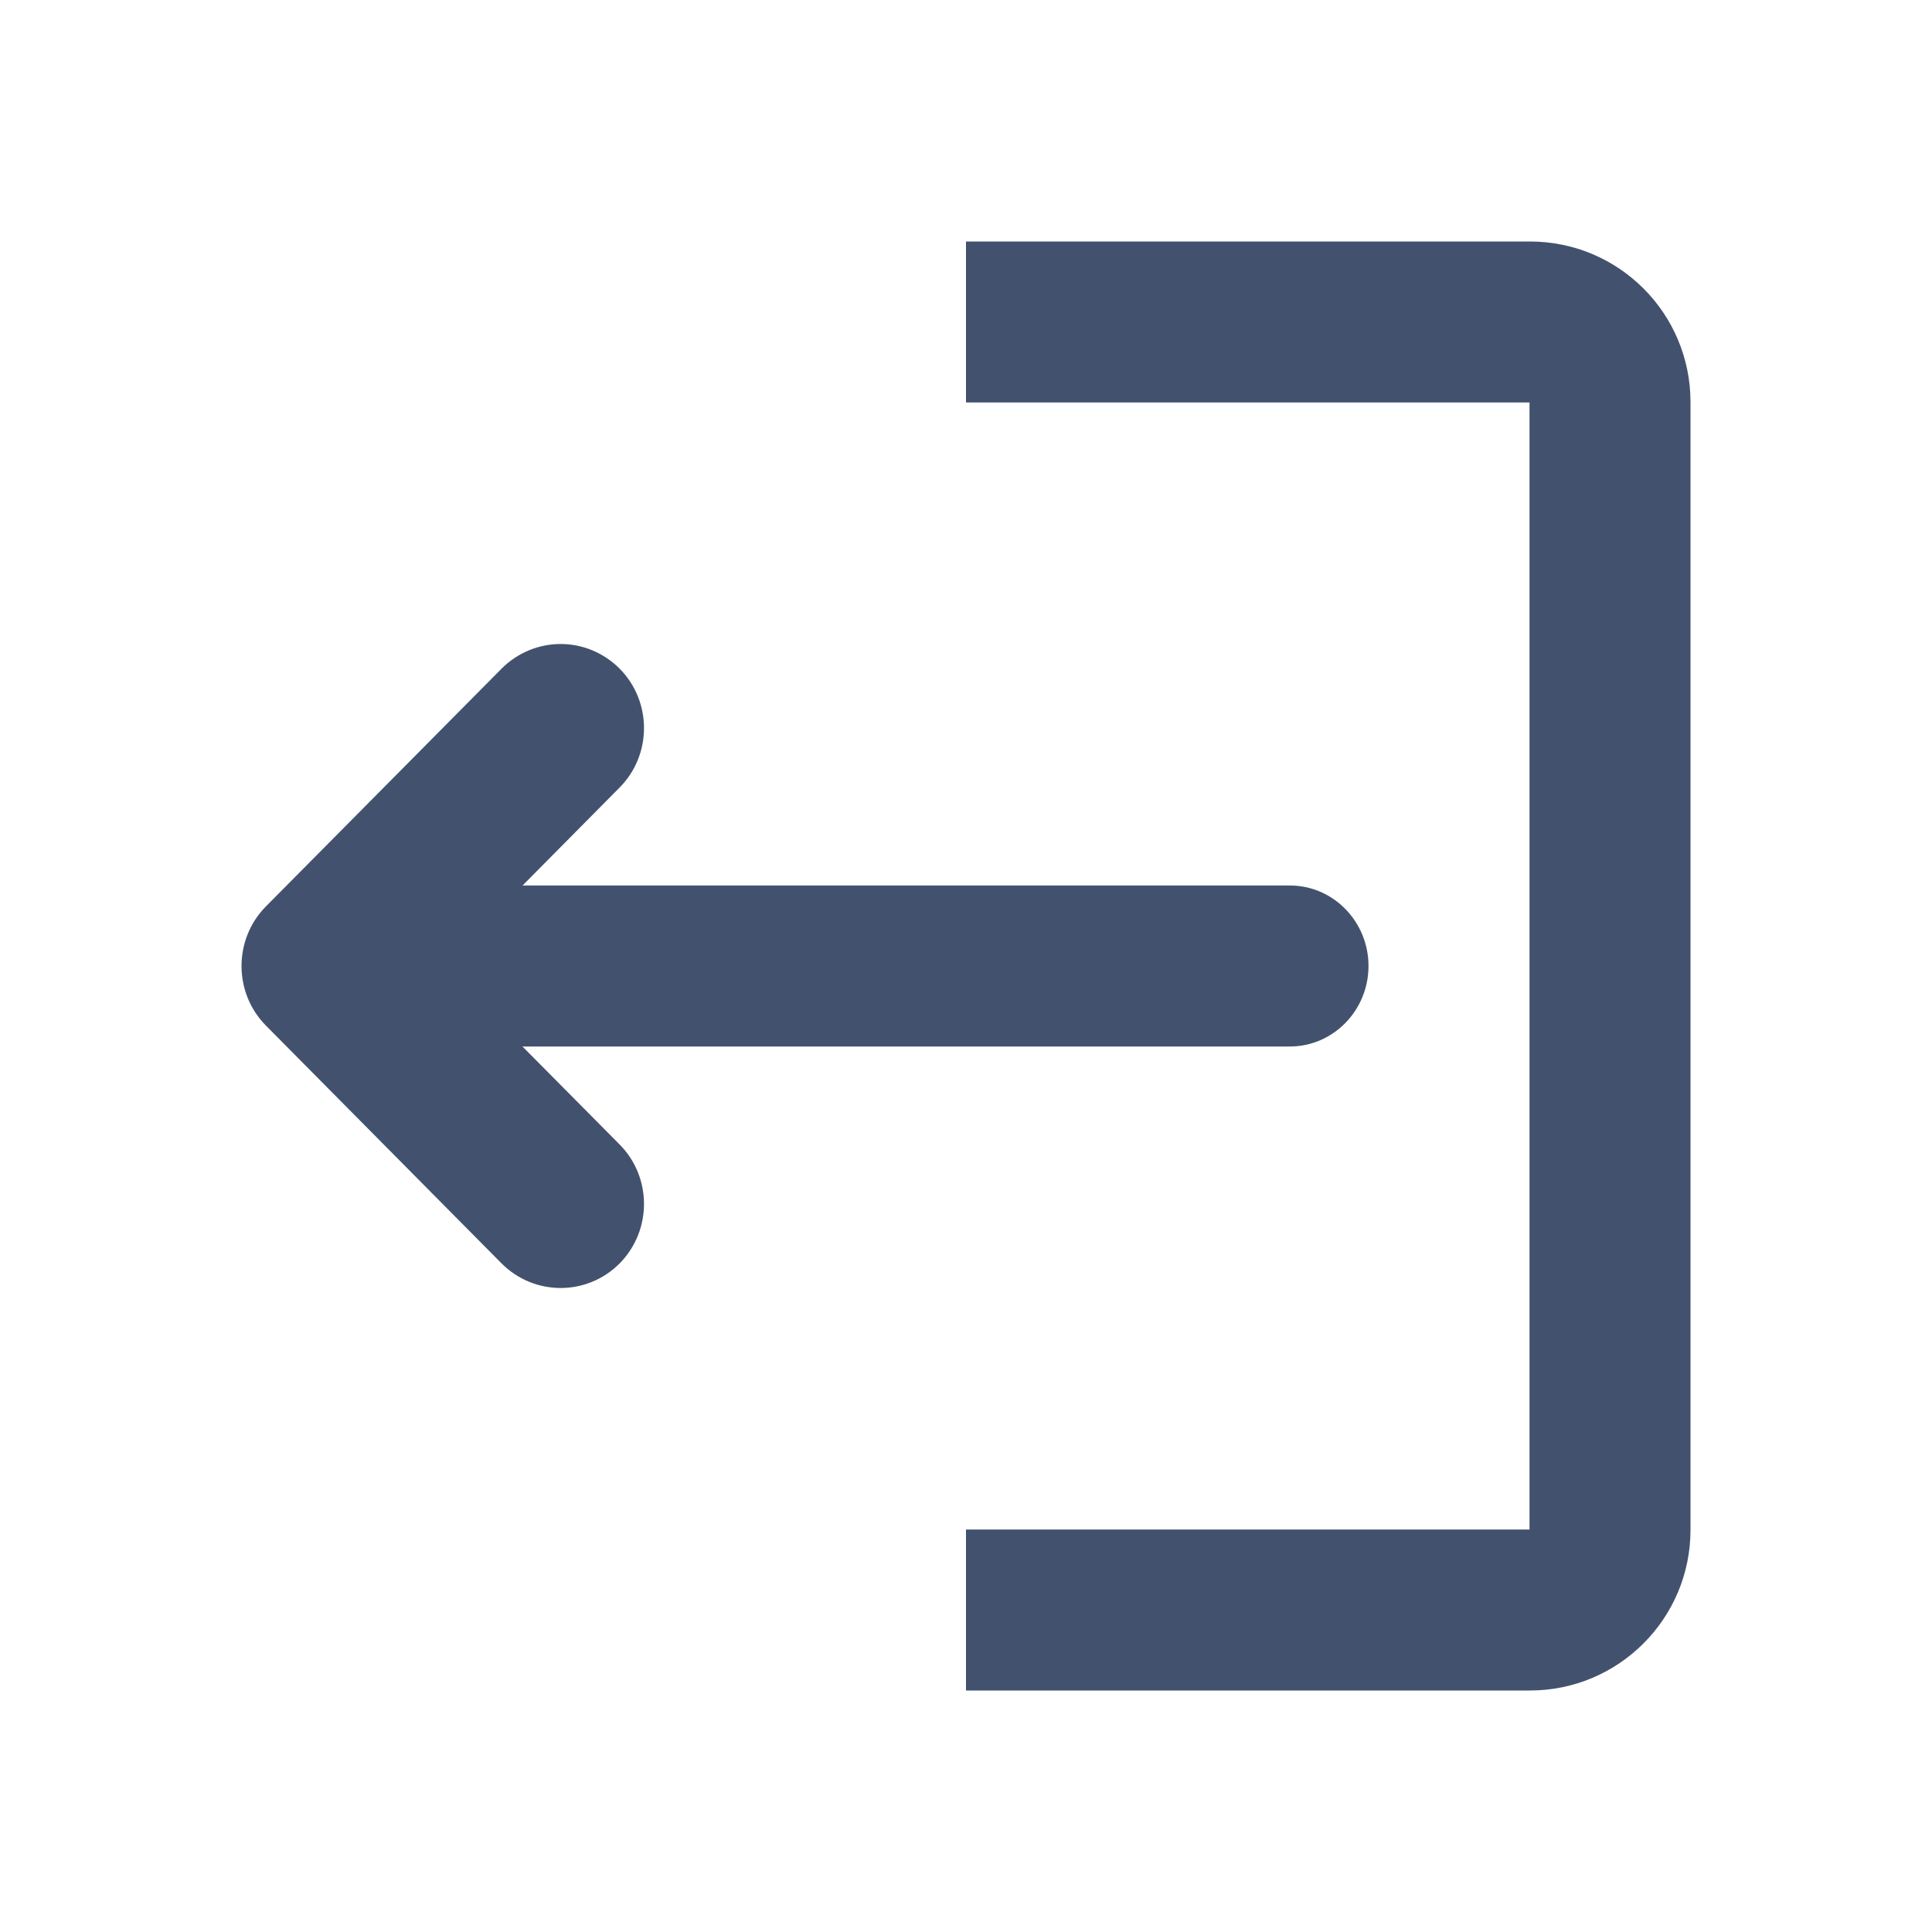
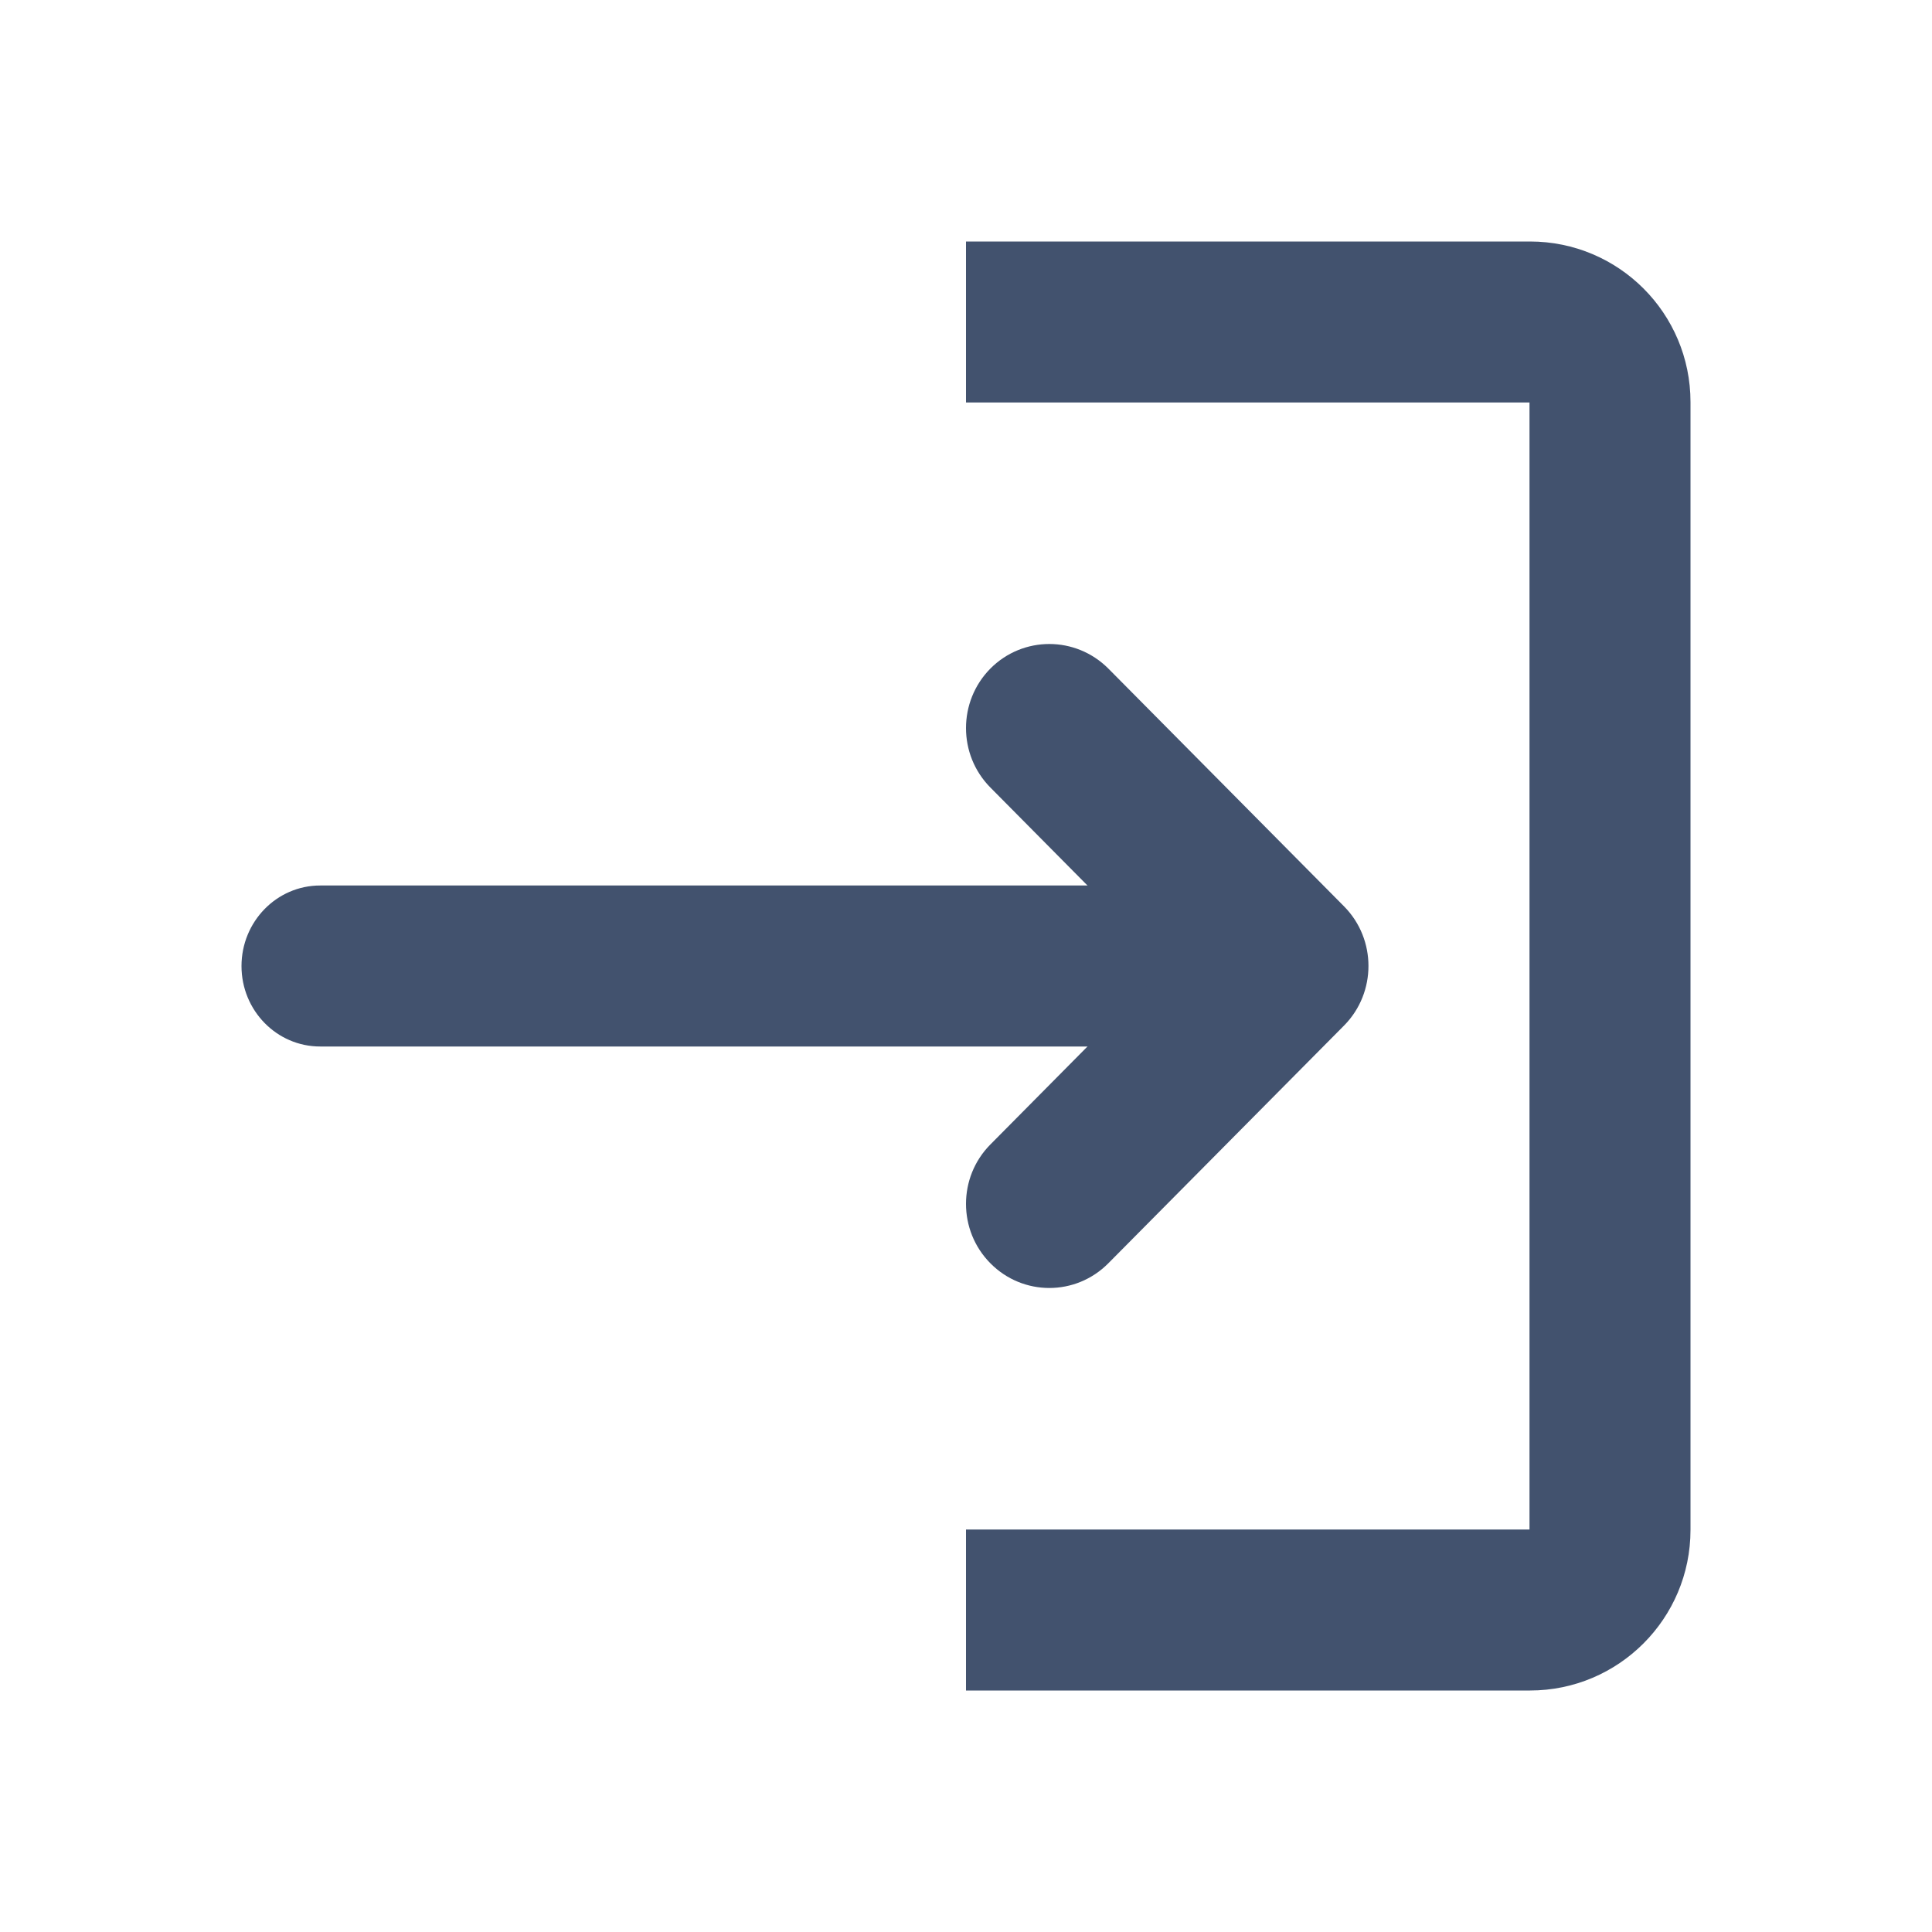
<svg xmlns="http://www.w3.org/2000/svg" width="24px" height="24px" viewBox="0 0 24 24" version="1.1">
  <defs />
  <g id="Global" stroke="none" stroke-width="1" fill="none" fill-rule="evenodd">
    <g id="icons/sign-in" fill="#42526E">
      <path d="M15.503,3 L12,3 L12,5 L19,5 L19,19 L12,19 L12,21 L15.503,21 L19.006,21 C20.106,21 21,20.107 21,19.005 L21,4.995 C21,3.892 20.108,3 19.006,3 L15.503,3 Z" id="Mask-Copy" />
-       <path d="M4.977,11 C4.437,11 4,11.448 4,12 C4,12.551 4.437,13 4.977,13 L16.023,13 C16.562,13 17,12.551 17,12 C17,11.448 16.562,11 16.023,11 L4.977,11 Z" id="Clip-5-Copy" />
-       <path d="M6.231,8.306 L3.301,11.262 C2.9,11.67 2.9,12.33 3.301,12.738 L6.231,15.695 C6.434,15.898 6.699,16 6.965,16 C7.229,16 7.495,15.898 7.697,15.695 C8.101,15.286 8.101,14.625 7.697,14.217 L5.5,12.001 L7.697,9.783 C8.101,9.376 8.101,8.714 7.697,8.306 C7.494,8.103 7.229,8 6.965,8 C6.699,8 6.434,8.103 6.231,8.306 Z" id="Clip-2-Copy" />
+       <path d="M3.977,11 C3.437,11 3,11.449 3,12.001 C3,12.552 3.437,13 3.977,13 L15.024,13 C15.563,13 16,12.552 16,12.001 C16,11.449 15.563,11 15.024,11 L3.977,11 Z" id="Clip-5" />
+       <path d="M12.303,8.305 C11.899,8.714 11.899,9.375 12.303,9.783 L14.5,12 L12.303,14.217 C11.899,14.624 11.899,15.286 12.303,15.693 C12.707,16.102 13.363,16.102 13.768,15.693 L16.698,12.738 C17.1,12.33 17.1,11.669 16.698,11.261 L13.768,8.305 C13.565,8.102 13.3,8 13.035,8 C12.77,8 12.505,8.102 12.303,8.305 Z" id="Clip-2" />
    </g>
  </g>
</svg>
